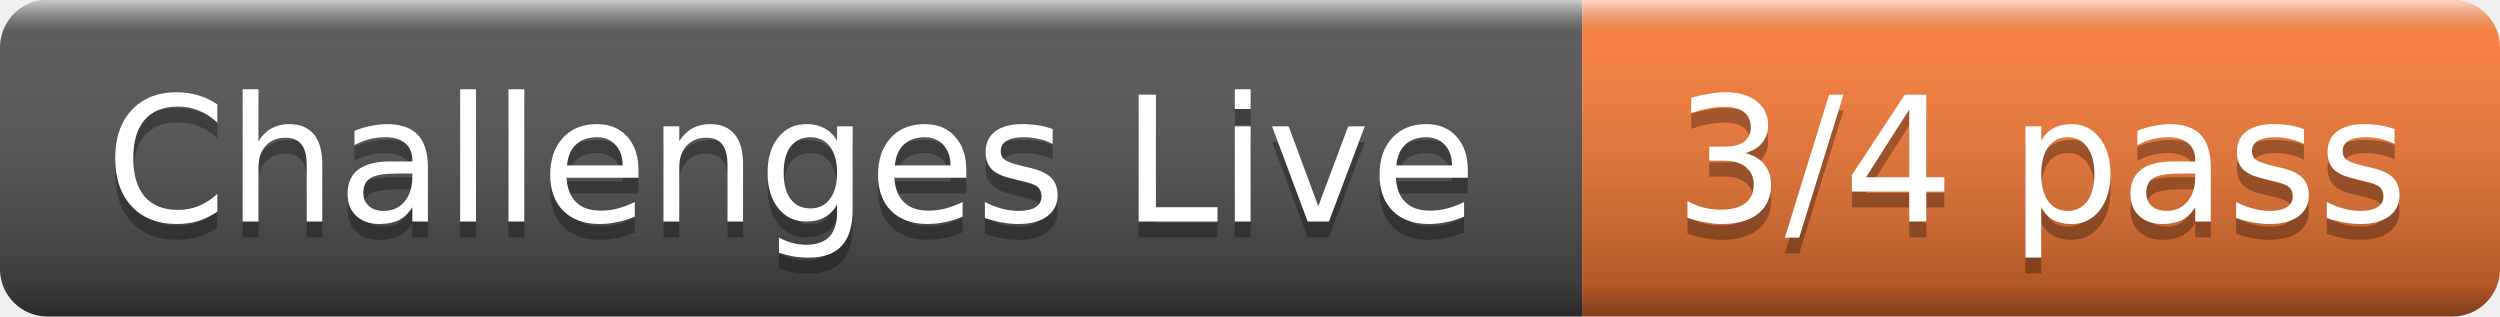
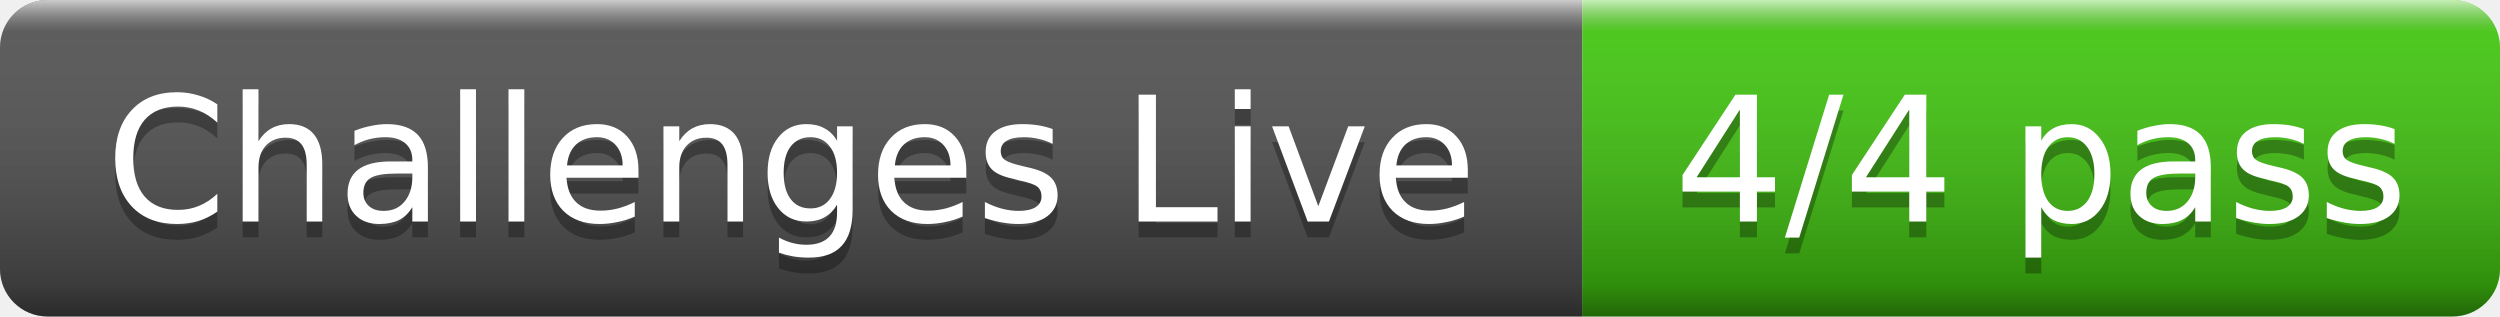
- <svg xmlns="http://www.w3.org/2000/svg" width="158" height="20" role="img" aria-label="Challenges Live: 3/4 pass">
+ <svg xmlns="http://www.w3.org/2000/svg" width="158" height="20" role="img" aria-label="Challenges Live: 4/4 pass">
  <linearGradient id="g" x2="0" y2="100%">
    <stop offset="0" stop-color="#fff" stop-opacity=".7" />
    <stop offset=".1" stop-color="#aaa" stop-opacity=".1" />
    <stop offset=".9" stop-opacity=".3" />
    <stop offset="1" stop-opacity=".5" />
  </linearGradient>
  <clipPath id="r">
    <rect width="158" height="20" rx="3" fill="#fff" />
  </clipPath>
  <g clip-path="url(#r)">
    <rect width="100" height="20" fill="#555" />
-     <rect x="100" width="58" height="20" fill="#fe7d37" />
+     <rect x="100" width="58" height="20" fill="#4c1" />
    <rect width="158" height="20" fill="url(#g)" />
  </g>
  <g fill="#fff" text-anchor="middle" font-family="Verdana,Geneva,DejaVu Sans,sans-serif" font-size="11">
    <text x="50.0" y="15" fill="#010101" fill-opacity=".3">Challenges Live</text>
    <text x="50.0" y="14">Challenges Live</text>
-     <text x="129.0" y="15" fill="#010101" fill-opacity=".3">3/4 pass</text>
-     <text x="129.0" y="14">3/4 pass</text>
+     <text x="129.0" y="15" fill="#010101" fill-opacity=".3">4/4 pass</text>
+     <text x="129.0" y="14">4/4 pass</text>
  </g>
</svg>
